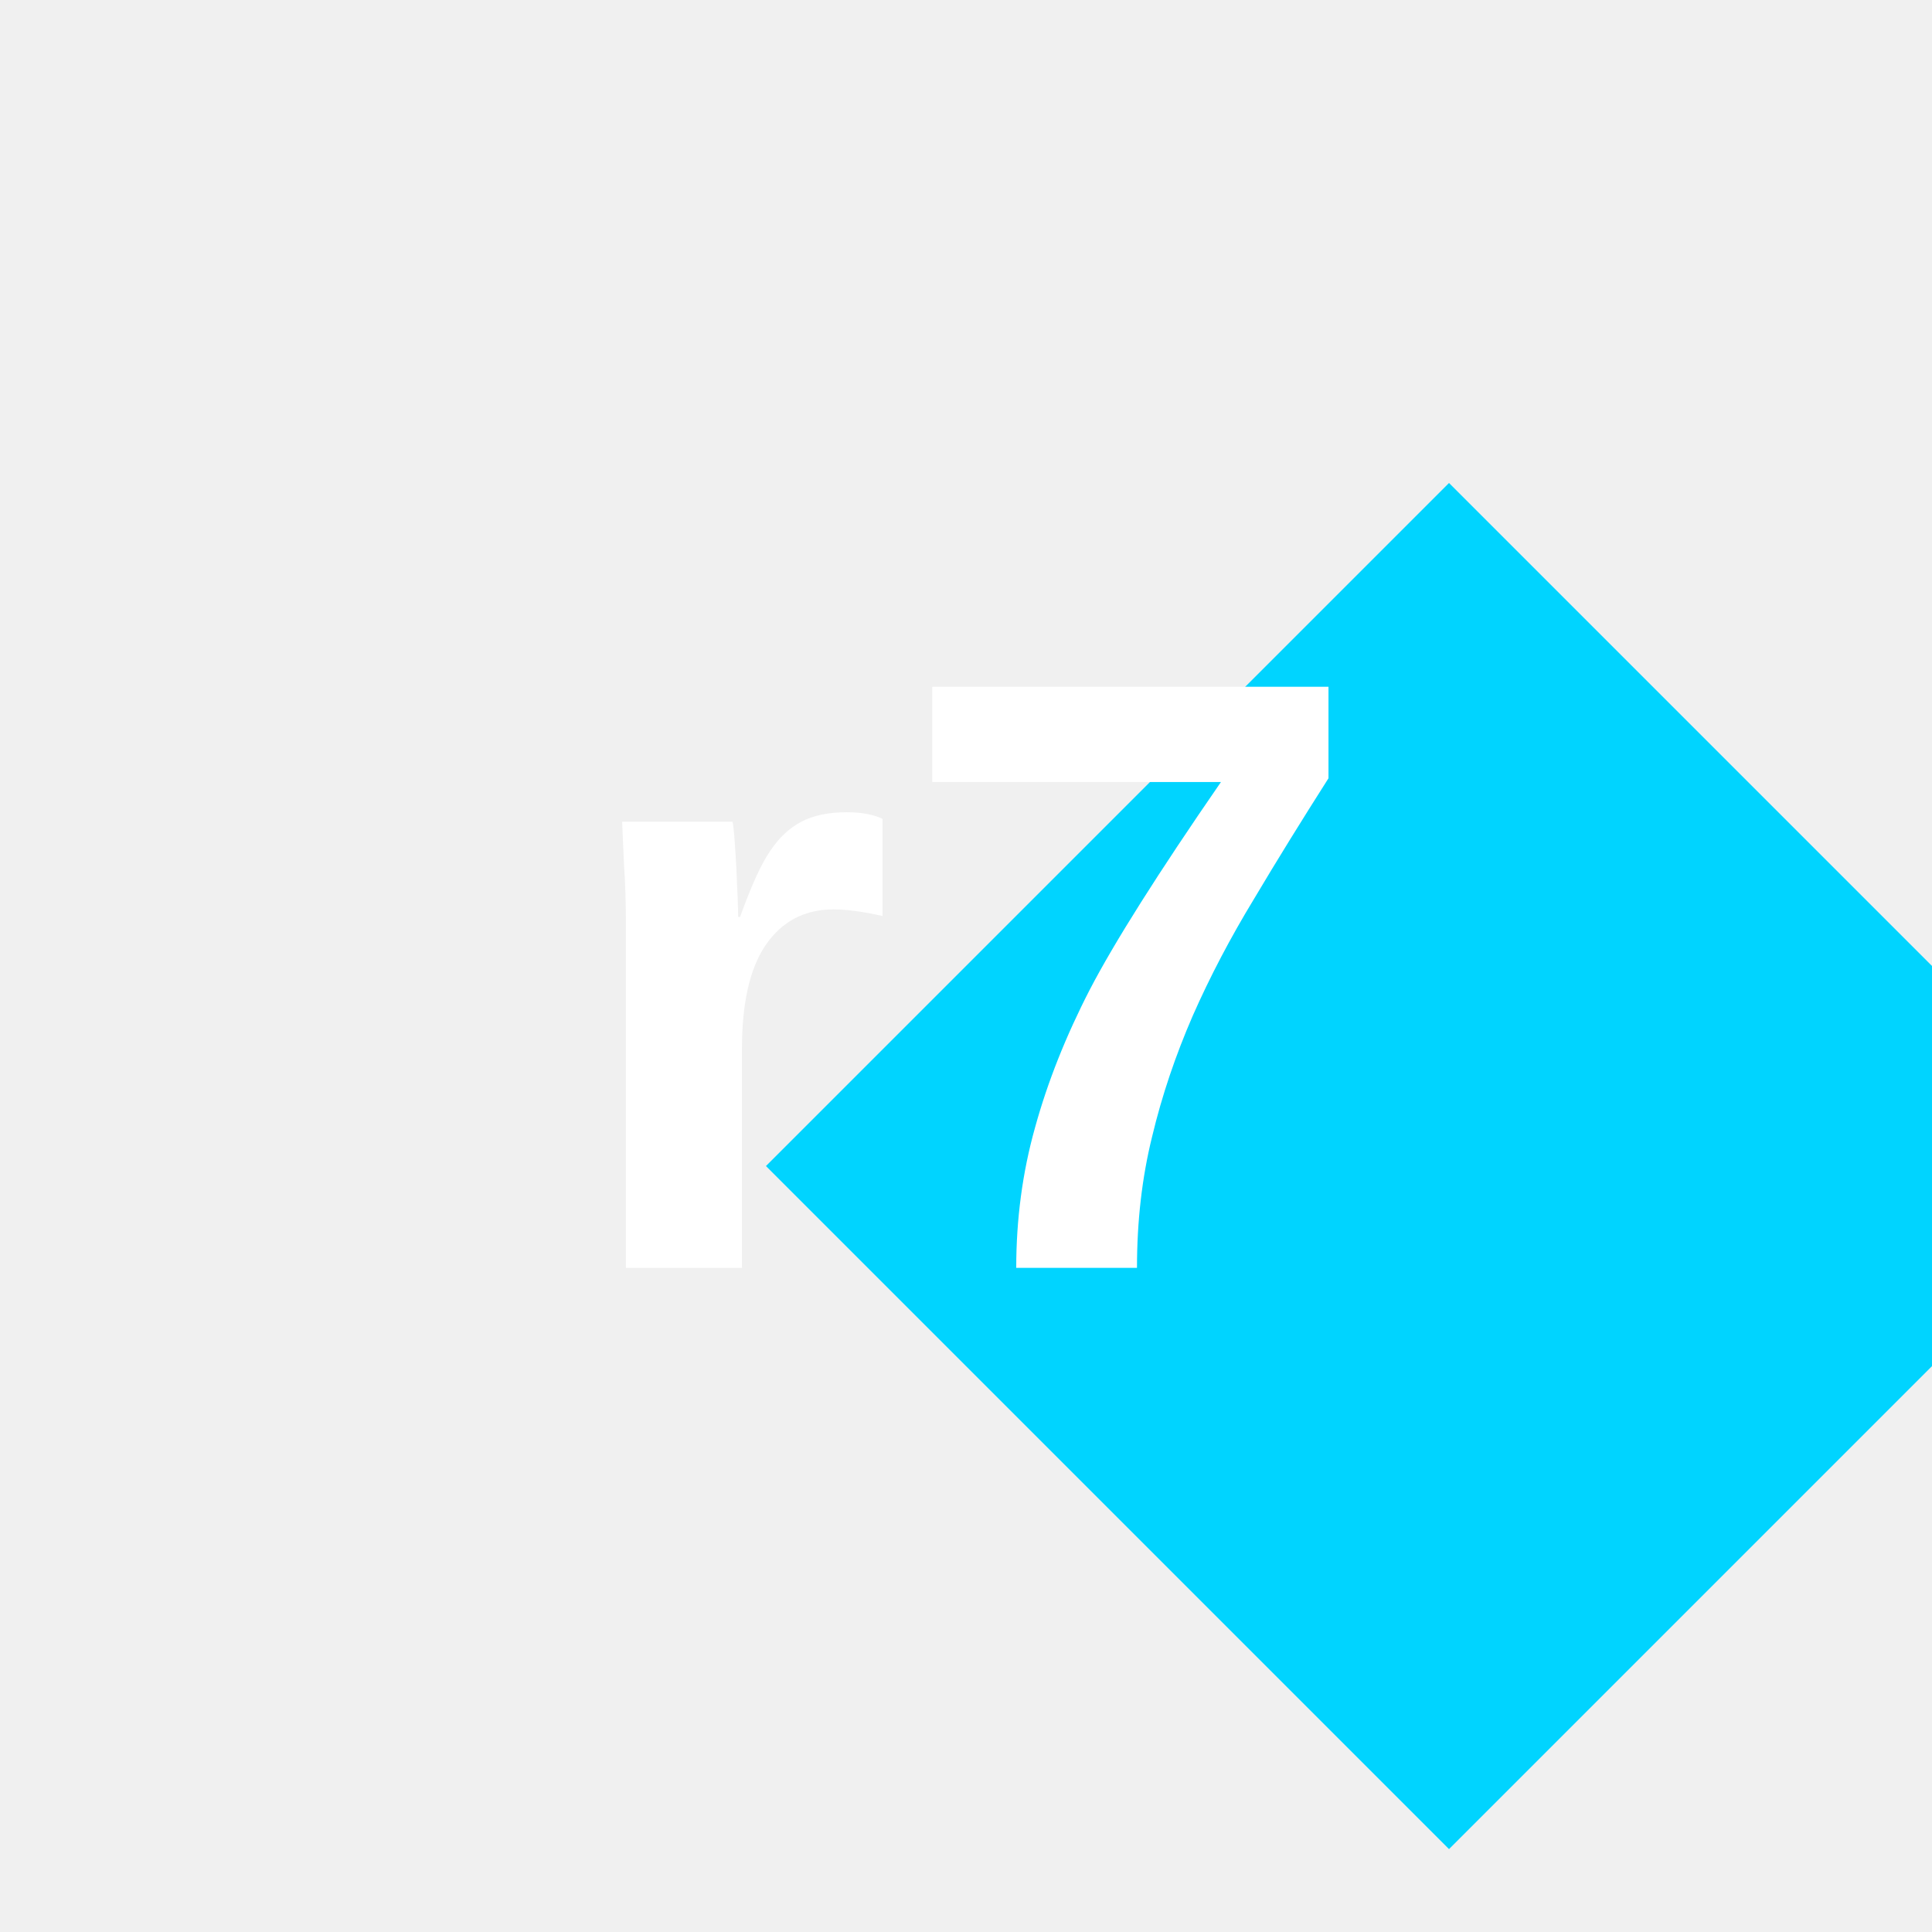
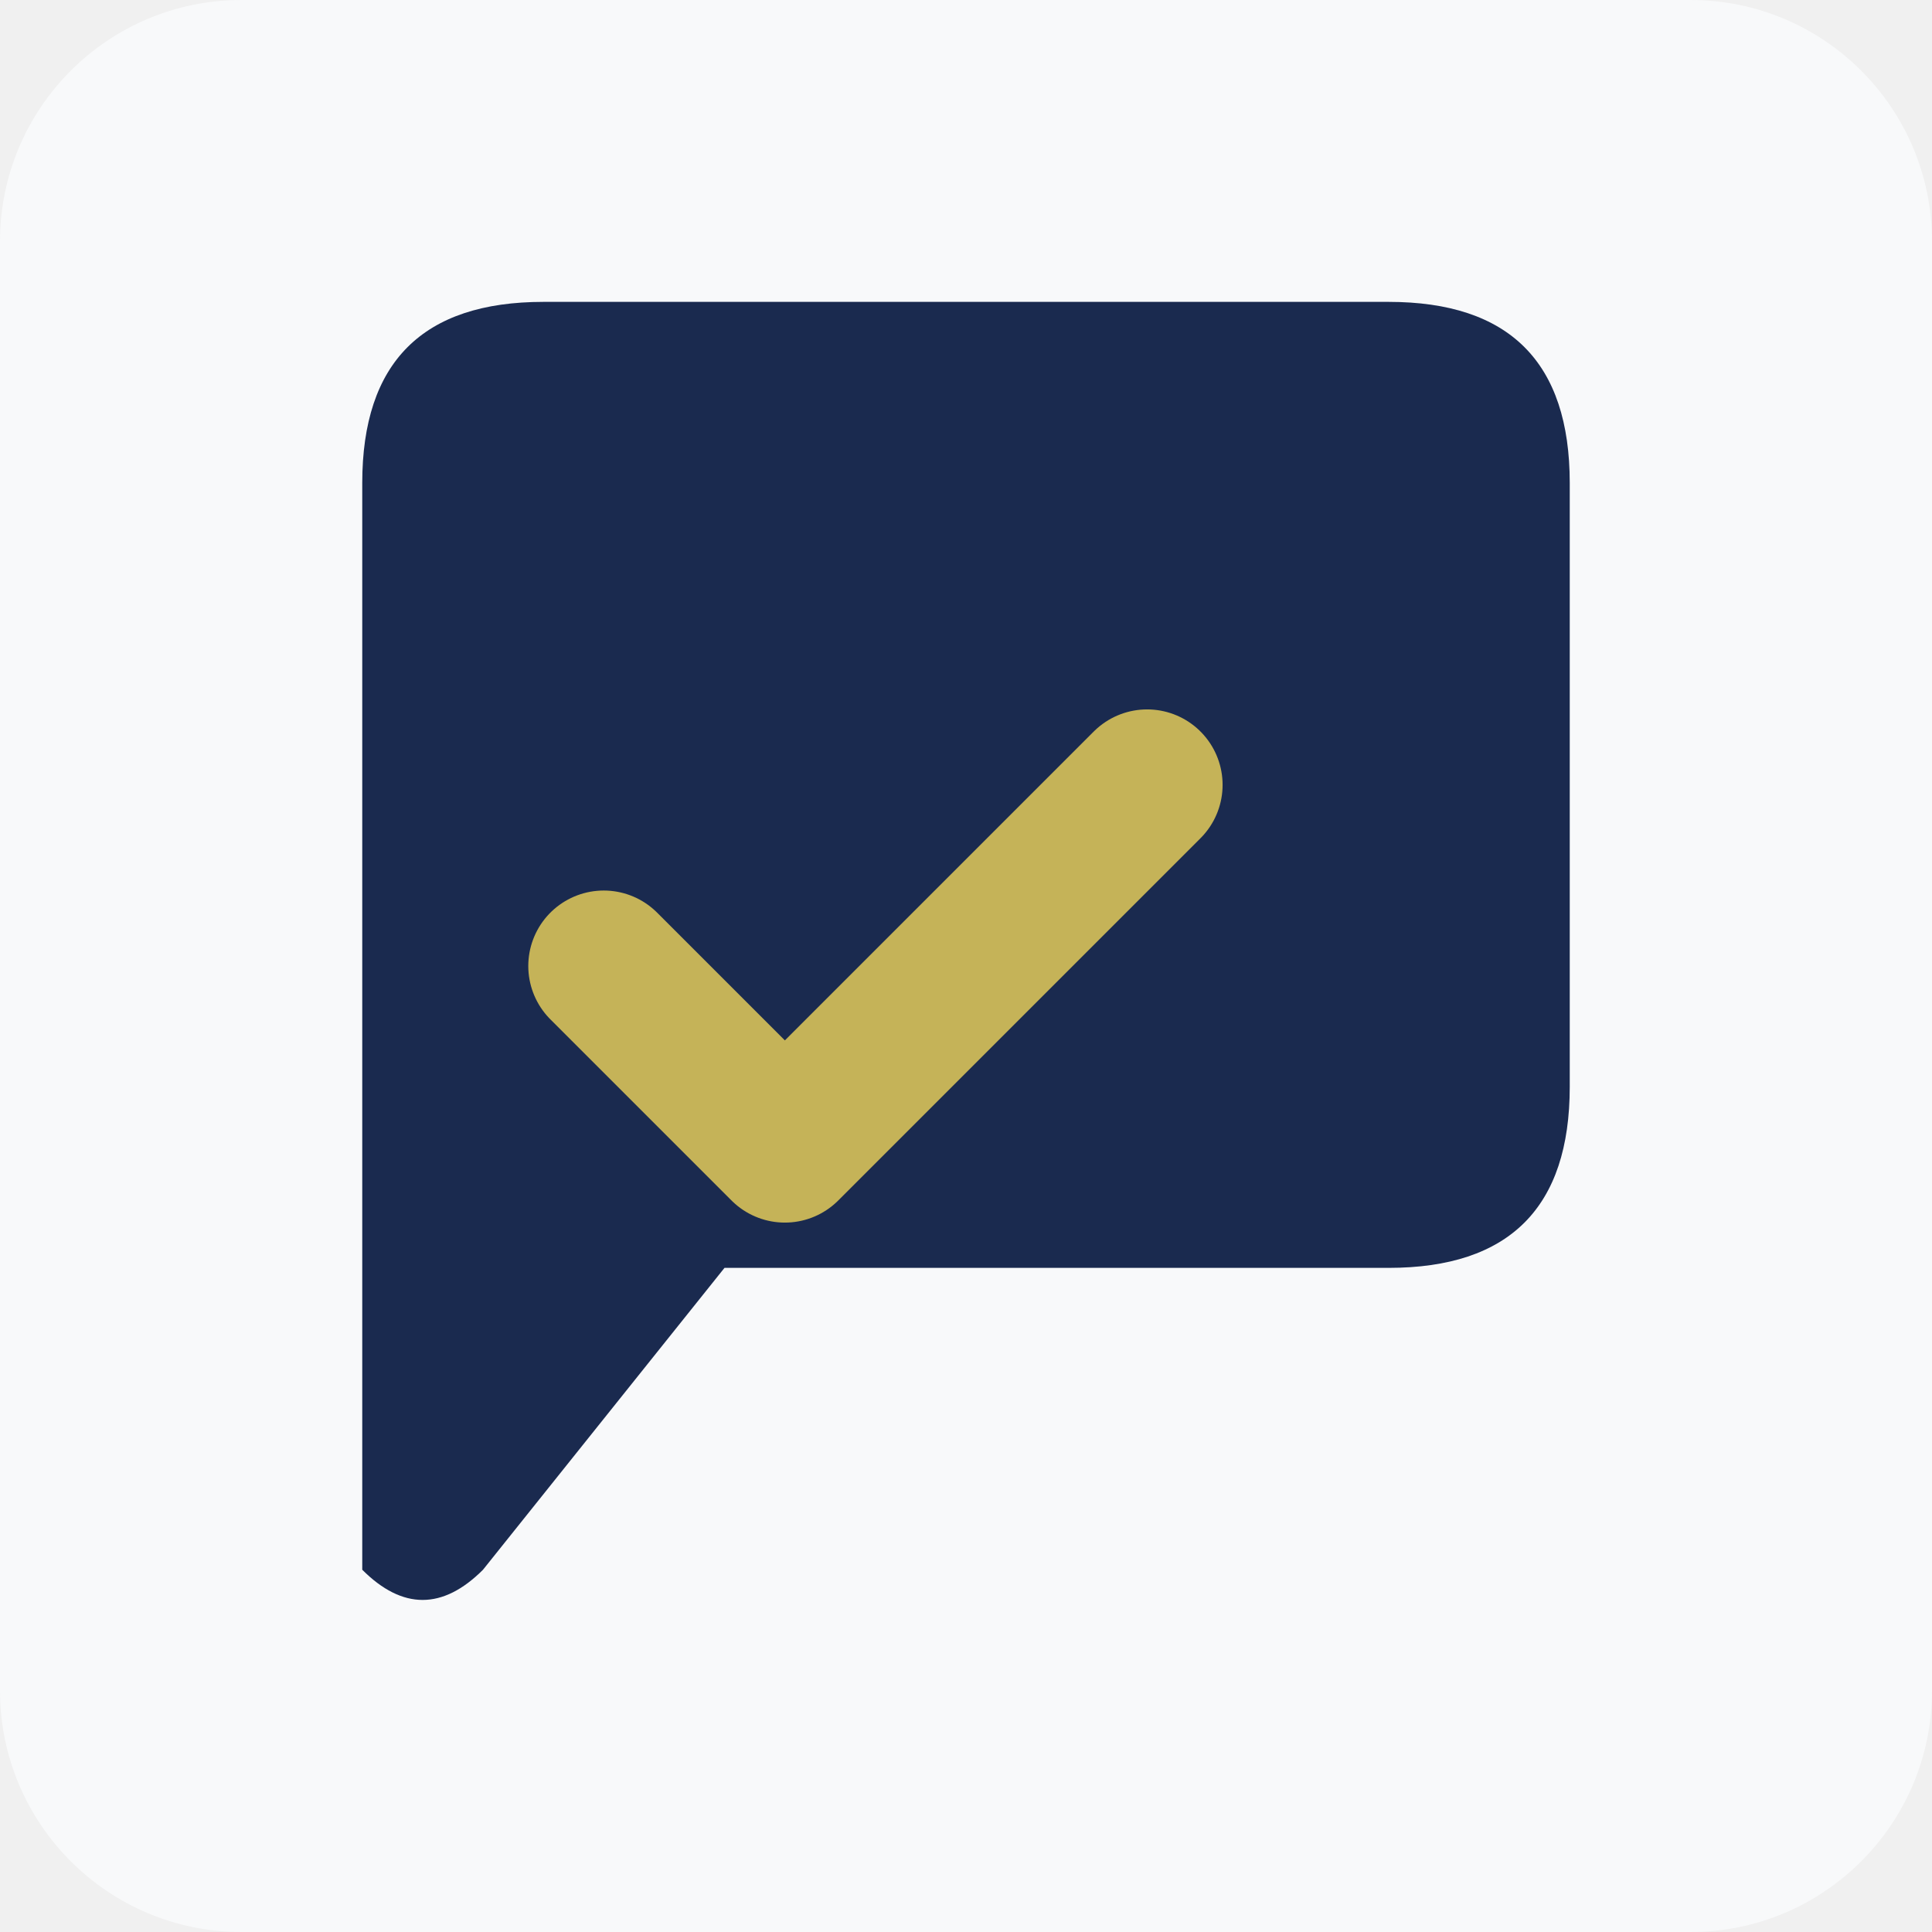
- <svg xmlns="http://www.w3.org/2000/svg" width="32" height="32" viewBox="0 0 32 32" fill="none">
-   <rect x="16" y="4.686" width="16" height="16" transform="rotate(45 16 16)" fill="#00D4FF" />
-   <text x="16" y="21" font-family="Arial, sans-serif" font-size="14" font-weight="700" text-anchor="middle" fill="white">r7</text>
+ <svg xmlns="http://www.w3.org/2000/svg" width="32" height="32" viewBox="0 0 32 32">
+   <rect width="32" height="32" fill="#F8F9FA" rx="4" />
+   <path d="M 6 8 Q 6 5 9 5 L 23 5 Q 26 5 26 8 L 26 18 Q 26 21 23 21 L 12 21 L 8 26 Q 7 27 6 26 L 6 21 Q 6 21 6 18 Z" fill="#1A2A4F" stroke="none" />
+   <path d="M 10 16 L 13 19 L 19 13" stroke="#C5B358" stroke-width="2.5" fill="none" stroke-linecap="round" stroke-linejoin="round" />
</svg>
